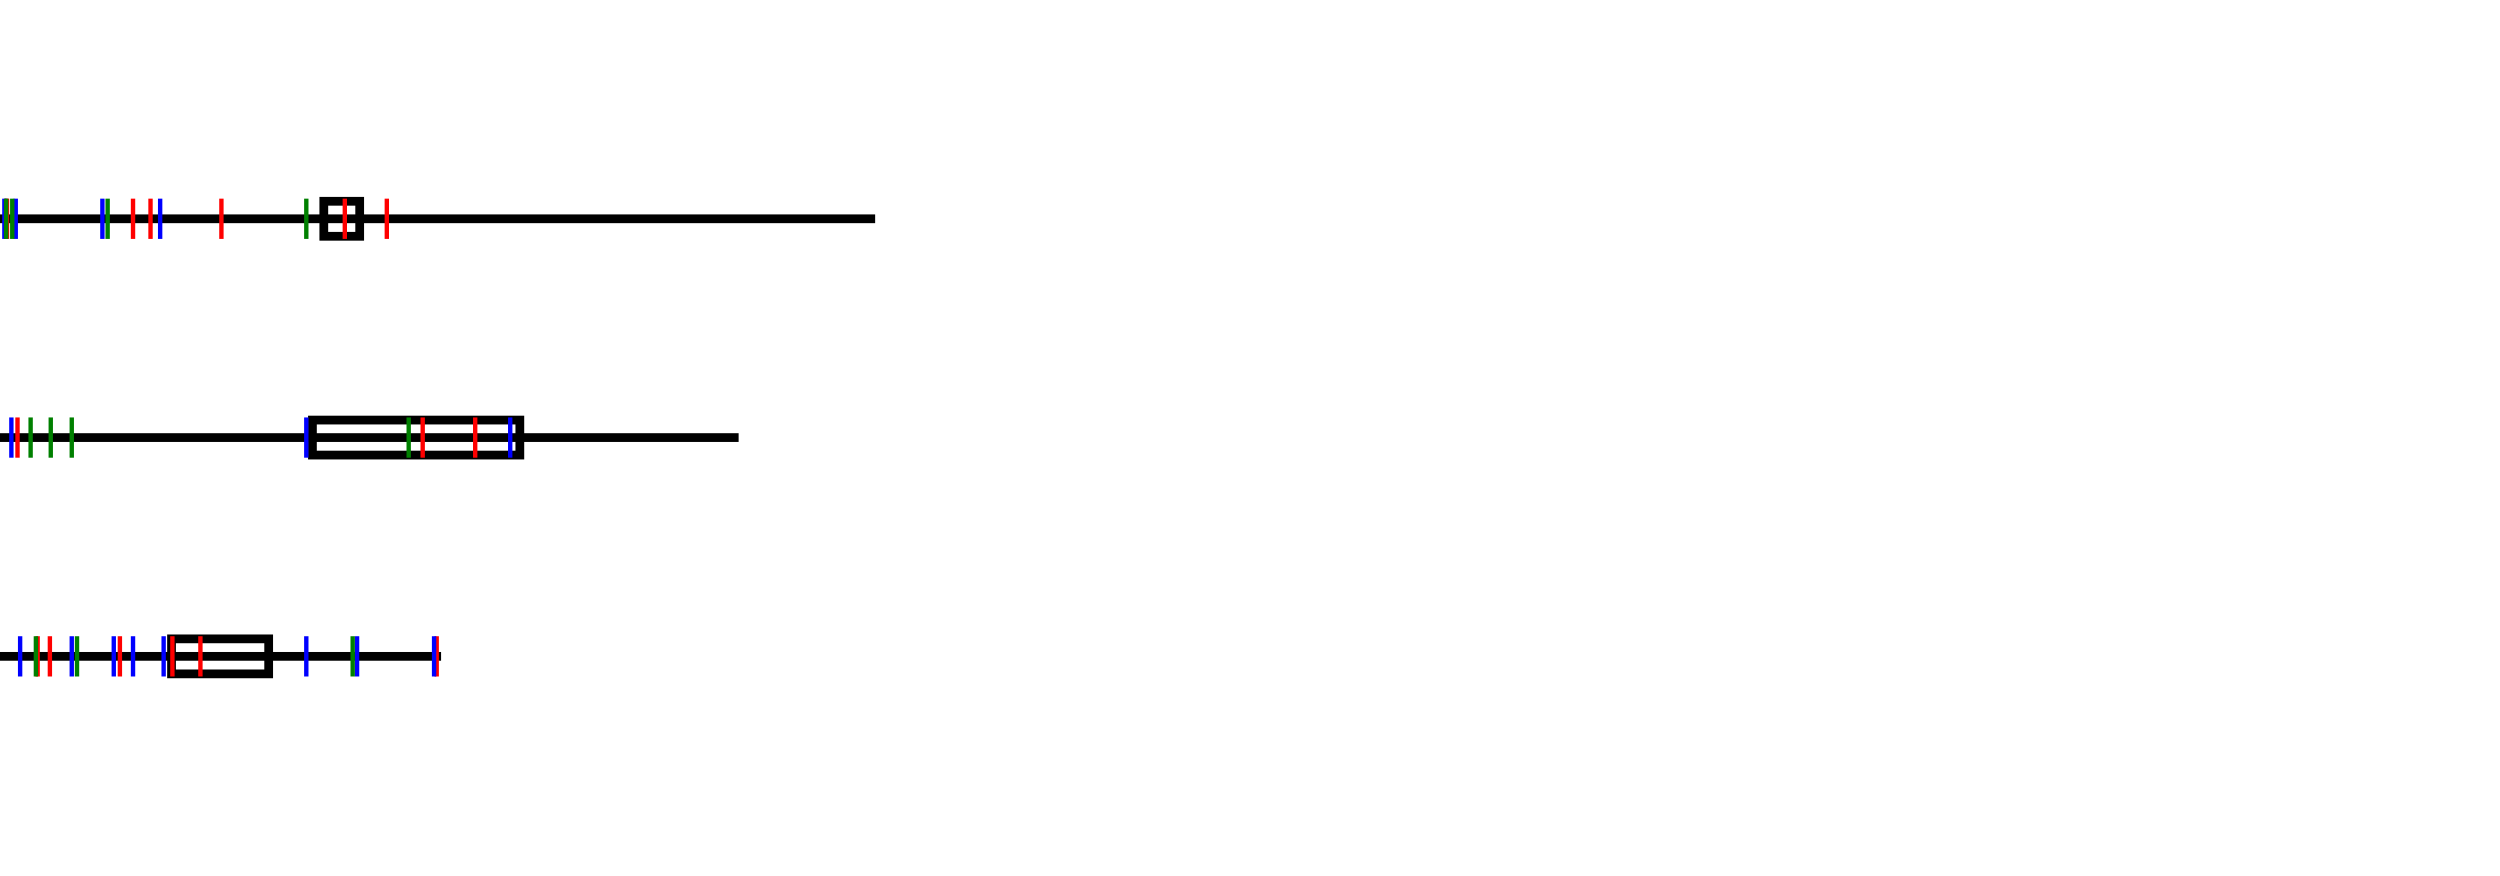
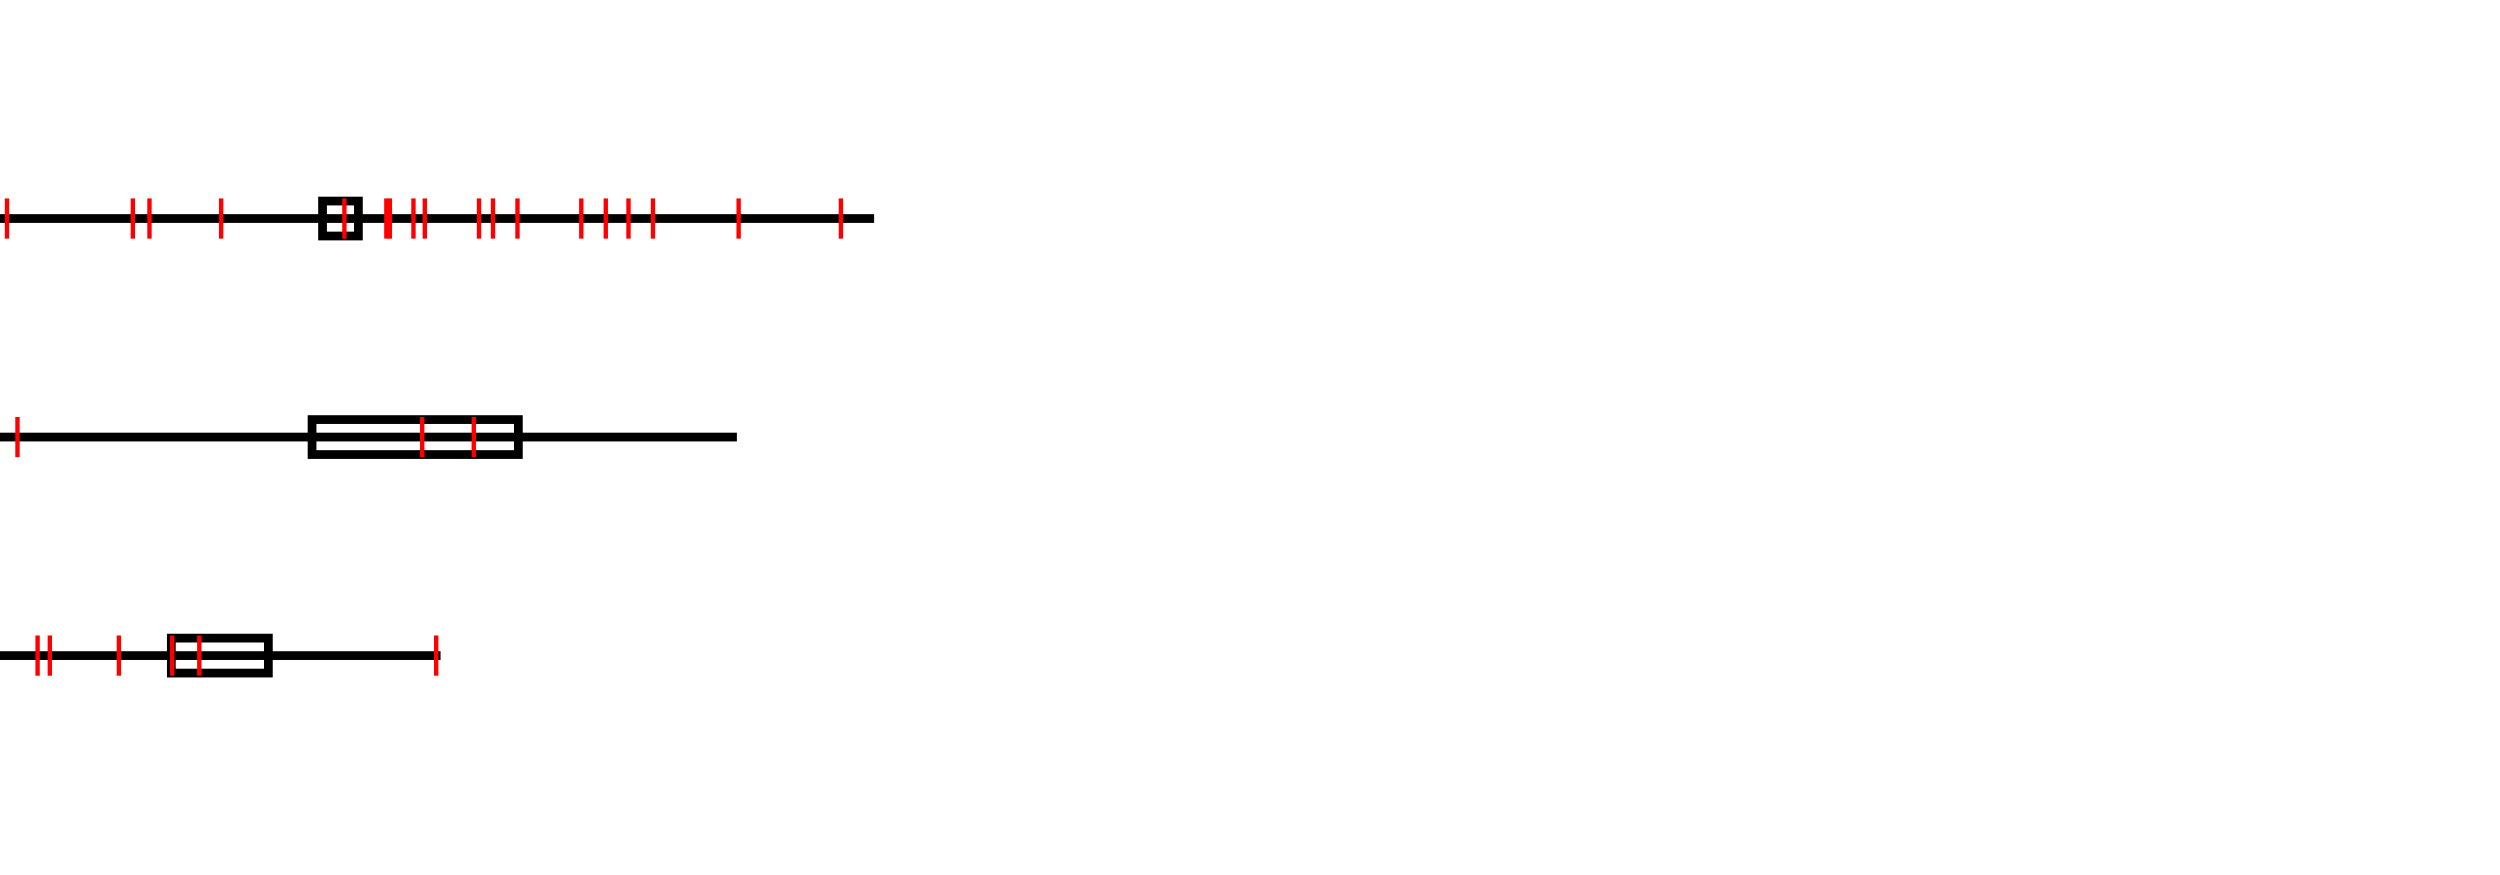
- <svg xmlns="http://www.w3.org/2000/svg" width="857pt" height="300pt" viewBox="0 0 857 300" version="1.1">
-   <g id="surface263">
-     <path style="fill:none;stroke-width:0.01;stroke-linecap:butt;stroke-linejoin:miter;stroke:rgb(0%,0%,0%);stroke-opacity:1;stroke-miterlimit:10;" d="M 0 0.25 L 1 0.25 M 0 0.5 L 0.844 0.5 M 0 0.75 L 0.504 0.75 " transform="matrix(300,0,0,300,0,0)" />
-     <path style="fill:none;stroke-width:0.01;stroke-linecap:butt;stroke-linejoin:miter;stroke:rgb(0%,0%,0%);stroke-opacity:1;stroke-miterlimit:10;" d="M 0.37 0.23 L 0.411 0.23 L 0.411 0.27 L 0.37 0.27 Z M 0.357 0.48 L 0.594 0.48 L 0.594 0.52 L 0.357 0.52 Z M 0.196 0.73 L 0.307 0.73 L 0.307 0.77 L 0.196 0.77 Z M 0.196 0.73 " transform="matrix(300,0,0,300,0,0)" />
-     <path style="fill:none;stroke-width:0.005;stroke-linecap:butt;stroke-linejoin:miter;stroke:rgb(100%,0%,0%);stroke-opacity:1;stroke-miterlimit:10;" d="M 0.008 0.273 L 0.008 0.227 M 0.152 0.273 L 0.152 0.227 M 0.172 0.273 L 0.172 0.227 M 0.253 0.273 L 0.253 0.227 M 0.394 0.273 L 0.394 0.227 M 0.442 0.273 L 0.442 0.227 M 0.02 0.523 L 0.02 0.477 M 0.483 0.523 L 0.483 0.477 M 0.543 0.523 L 0.543 0.477 M 0.043 0.773 L 0.043 0.727 M 0.057 0.773 L 0.057 0.727 M 0.137 0.773 L 0.137 0.727 M 0.197 0.773 L 0.197 0.727 M 0.229 0.773 L 0.229 0.727 M 0.499 0.773 L 0.499 0.727 " transform="matrix(300,0,0,300,0,0)" />
-     <path style="fill:none;stroke-width:0.005;stroke-linecap:butt;stroke-linejoin:miter;stroke:rgb(0%,0%,100%);stroke-opacity:1;stroke-miterlimit:10;" d="M 0.005 0.273 L 0.005 0.227 M 0.018 0.273 L 0.018 0.227 M 0.117 0.273 L 0.117 0.227 M 0.183 0.273 L 0.183 0.227 M 0.013 0.523 L 0.013 0.477 M 0.35 0.523 L 0.35 0.477 M 0.583 0.523 L 0.583 0.477 M 0.023 0.773 L 0.023 0.727 M 0.082 0.773 L 0.082 0.727 M 0.13 0.773 L 0.13 0.727 M 0.152 0.773 L 0.152 0.727 M 0.187 0.773 L 0.187 0.727 M 0.35 0.773 L 0.35 0.727 M 0.408 0.773 L 0.408 0.727 M 0.496 0.773 L 0.496 0.727 " transform="matrix(300,0,0,300,0,0)" />
-     <path style="fill:none;stroke-width:0.005;stroke-linecap:butt;stroke-linejoin:miter;stroke:rgb(0%,50%,0%);stroke-opacity:1;stroke-miterlimit:10;" d="M 0.007 0.273 L 0.007 0.227 M 0.014 0.273 L 0.014 0.227 M 0.123 0.273 L 0.123 0.227 M 0.35 0.273 L 0.35 0.227 M 0.467 0.523 L 0.467 0.477 M 0.035 0.523 L 0.035 0.477 M 0.058 0.523 L 0.058 0.477 M 0.082 0.523 L 0.082 0.477 M 0.041 0.773 L 0.041 0.727 M 0.088 0.773 L 0.088 0.727 M 0.403 0.773 L 0.403 0.727 " transform="matrix(300,0,0,300,0,0)" />
+ <svg xmlns="http://www.w3.org/2000/svg" width="858pt" height="300pt" viewBox="0 0 858 300" version="1.1">
+   <g id="surface1">
+     <path style="fill:none;stroke-width:0.01;stroke-linecap:butt;stroke-linejoin:miter;stroke:rgb(0%,0%,0%);stroke-opacity:1;stroke-miterlimit:10;" d="M 0 0.25 L 1 0.25 M 0 0.5 L 0.843 0.5 M 0 0.75 L 0.504 0.75 " transform="matrix(300,0,0,300,0,0)" />
+     <path style="fill:none;stroke-width:0.01;stroke-linecap:butt;stroke-linejoin:miter;stroke:rgb(0%,0%,0%);stroke-opacity:1;stroke-miterlimit:10;" d="M 0.369 0.23 L 0.41 0.23 L 0.41 0.27 L 0.369 0.27 Z M 0.357 0.48 L 0.593 0.48 L 0.593 0.52 L 0.357 0.52 Z M 0.196 0.73 L 0.307 0.73 L 0.307 0.77 L 0.196 0.77 Z M 0.196 0.73 " transform="matrix(300,0,0,300,0,0)" />
+     <path style="fill:none;stroke-width:0.005;stroke-linecap:butt;stroke-linejoin:miter;stroke:rgb(100%,0%,0%);stroke-opacity:1;stroke-miterlimit:10;" d="M 0.008 0.273 L 0.008 0.227 " transform="matrix(300,0,0,300,0,0)" />
+     <path style="fill:none;stroke-width:0.005;stroke-linecap:butt;stroke-linejoin:miter;stroke:rgb(100%,0%,0%);stroke-opacity:1;stroke-miterlimit:10;" d="M 0.152 0.273 L 0.152 0.227 " transform="matrix(300,0,0,300,0,0)" />
+     <path style="fill:none;stroke-width:0.005;stroke-linecap:butt;stroke-linejoin:miter;stroke:rgb(100%,0%,0%);stroke-opacity:1;stroke-miterlimit:10;" d="M 0.171 0.273 L 0.171 0.227 " transform="matrix(300,0,0,300,0,0)" />
+     <path style="fill:none;stroke-width:0.005;stroke-linecap:butt;stroke-linejoin:miter;stroke:rgb(100%,0%,0%);stroke-opacity:1;stroke-miterlimit:10;" d="M 0.253 0.273 L 0.253 0.227 " transform="matrix(300,0,0,300,0,0)" />
+     <path style="fill:none;stroke-width:0.005;stroke-linecap:butt;stroke-linejoin:miter;stroke:rgb(100%,0%,0%);stroke-opacity:1;stroke-miterlimit:10;" d="M 0.394 0.273 L 0.394 0.227 " transform="matrix(300,0,0,300,0,0)" />
+     <path style="fill:none;stroke-width:0.005;stroke-linecap:butt;stroke-linejoin:miter;stroke:rgb(100%,0%,0%);stroke-opacity:1;stroke-miterlimit:10;" d="M 0.442 0.273 L 0.442 0.227 " transform="matrix(300,0,0,300,0,0)" />
+     <path style="fill:none;stroke-width:0.005;stroke-linecap:butt;stroke-linejoin:miter;stroke:rgb(100%,0%,0%);stroke-opacity:1;stroke-miterlimit:10;" d="M 0.446 0.273 L 0.446 0.227 " transform="matrix(300,0,0,300,0,0)" />
+     <path style="fill:none;stroke-width:0.005;stroke-linecap:butt;stroke-linejoin:miter;stroke:rgb(100%,0%,0%);stroke-opacity:1;stroke-miterlimit:10;" d="M 0.473 0.273 L 0.473 0.227 " transform="matrix(300,0,0,300,0,0)" />
+     <path style="fill:none;stroke-width:0.005;stroke-linecap:butt;stroke-linejoin:miter;stroke:rgb(100%,0%,0%);stroke-opacity:1;stroke-miterlimit:10;" d="M 0.486 0.273 L 0.486 0.227 " transform="matrix(300,0,0,300,0,0)" />
+     <path style="fill:none;stroke-width:0.005;stroke-linecap:butt;stroke-linejoin:miter;stroke:rgb(100%,0%,0%);stroke-opacity:1;stroke-miterlimit:10;" d="M 0.548 0.273 L 0.548 0.227 " transform="matrix(300,0,0,300,0,0)" />
+     <path style="fill:none;stroke-width:0.005;stroke-linecap:butt;stroke-linejoin:miter;stroke:rgb(100%,0%,0%);stroke-opacity:1;stroke-miterlimit:10;" d="M 0.564 0.273 L 0.564 0.227 " transform="matrix(300,0,0,300,0,0)" />
+     <path style="fill:none;stroke-width:0.005;stroke-linecap:butt;stroke-linejoin:miter;stroke:rgb(100%,0%,0%);stroke-opacity:1;stroke-miterlimit:10;" d="M 0.592 0.273 L 0.592 0.227 " transform="matrix(300,0,0,300,0,0)" />
+     <path style="fill:none;stroke-width:0.005;stroke-linecap:butt;stroke-linejoin:miter;stroke:rgb(100%,0%,0%);stroke-opacity:1;stroke-miterlimit:10;" d="M 0.665 0.273 L 0.665 0.227 " transform="matrix(300,0,0,300,0,0)" />
+     <path style="fill:none;stroke-width:0.005;stroke-linecap:butt;stroke-linejoin:miter;stroke:rgb(100%,0%,0%);stroke-opacity:1;stroke-miterlimit:10;" d="M 0.693 0.273 L 0.693 0.227 " transform="matrix(300,0,0,300,0,0)" />
+     <path style="fill:none;stroke-width:0.005;stroke-linecap:butt;stroke-linejoin:miter;stroke:rgb(100%,0%,0%);stroke-opacity:1;stroke-miterlimit:10;" d="M 0.719 0.273 L 0.719 0.227 " transform="matrix(300,0,0,300,0,0)" />
+     <path style="fill:none;stroke-width:0.005;stroke-linecap:butt;stroke-linejoin:miter;stroke:rgb(100%,0%,0%);stroke-opacity:1;stroke-miterlimit:10;" d="M 0.747 0.273 L 0.747 0.227 " transform="matrix(300,0,0,300,0,0)" />
+     <path style="fill:none;stroke-width:0.005;stroke-linecap:butt;stroke-linejoin:miter;stroke:rgb(100%,0%,0%);stroke-opacity:1;stroke-miterlimit:10;" d="M 0.845 0.273 L 0.845 0.227 " transform="matrix(300,0,0,300,0,0)" />
+     <path style="fill:none;stroke-width:0.005;stroke-linecap:butt;stroke-linejoin:miter;stroke:rgb(100%,0%,0%);stroke-opacity:1;stroke-miterlimit:10;" d="M 0.962 0.273 L 0.962 0.227 " transform="matrix(300,0,0,300,0,0)" />
+     <path style="fill:none;stroke-width:0.005;stroke-linecap:butt;stroke-linejoin:miter;stroke:rgb(100%,0%,0%);stroke-opacity:1;stroke-miterlimit:10;" d="M 0.02 0.523 L 0.02 0.477 " transform="matrix(300,0,0,300,0,0)" />
+     <path style="fill:none;stroke-width:0.005;stroke-linecap:butt;stroke-linejoin:miter;stroke:rgb(100%,0%,0%);stroke-opacity:1;stroke-miterlimit:10;" d="M 0.483 0.523 L 0.483 0.477 " transform="matrix(300,0,0,300,0,0)" />
+     <path style="fill:none;stroke-width:0.005;stroke-linecap:butt;stroke-linejoin:miter;stroke:rgb(100%,0%,0%);stroke-opacity:1;stroke-miterlimit:10;" d="M 0.542 0.523 L 0.542 0.477 " transform="matrix(300,0,0,300,0,0)" />
+     <path style="fill:none;stroke-width:0.005;stroke-linecap:butt;stroke-linejoin:miter;stroke:rgb(100%,0%,0%);stroke-opacity:1;stroke-miterlimit:10;" d="M 0.043 0.773 L 0.043 0.727 " transform="matrix(300,0,0,300,0,0)" />
+     <path style="fill:none;stroke-width:0.005;stroke-linecap:butt;stroke-linejoin:miter;stroke:rgb(100%,0%,0%);stroke-opacity:1;stroke-miterlimit:10;" d="M 0.057 0.773 L 0.057 0.727 " transform="matrix(300,0,0,300,0,0)" />
+     <path style="fill:none;stroke-width:0.005;stroke-linecap:butt;stroke-linejoin:miter;stroke:rgb(100%,0%,0%);stroke-opacity:1;stroke-miterlimit:10;" d="M 0.136 0.773 L 0.136 0.727 " transform="matrix(300,0,0,300,0,0)" />
+     <path style="fill:none;stroke-width:0.005;stroke-linecap:butt;stroke-linejoin:miter;stroke:rgb(100%,0%,0%);stroke-opacity:1;stroke-miterlimit:10;" d="M 0.197 0.773 L 0.197 0.727 " transform="matrix(300,0,0,300,0,0)" />
+     <path style="fill:none;stroke-width:0.005;stroke-linecap:butt;stroke-linejoin:miter;stroke:rgb(100%,0%,0%);stroke-opacity:1;stroke-miterlimit:10;" d="M 0.228 0.773 L 0.228 0.727 " transform="matrix(300,0,0,300,0,0)" />
+     <path style="fill:none;stroke-width:0.005;stroke-linecap:butt;stroke-linejoin:miter;stroke:rgb(100%,0%,0%);stroke-opacity:1;stroke-miterlimit:10;" d="M 0.499 0.773 L 0.499 0.727 " transform="matrix(300,0,0,300,0,0)" />
  </g>
</svg>
